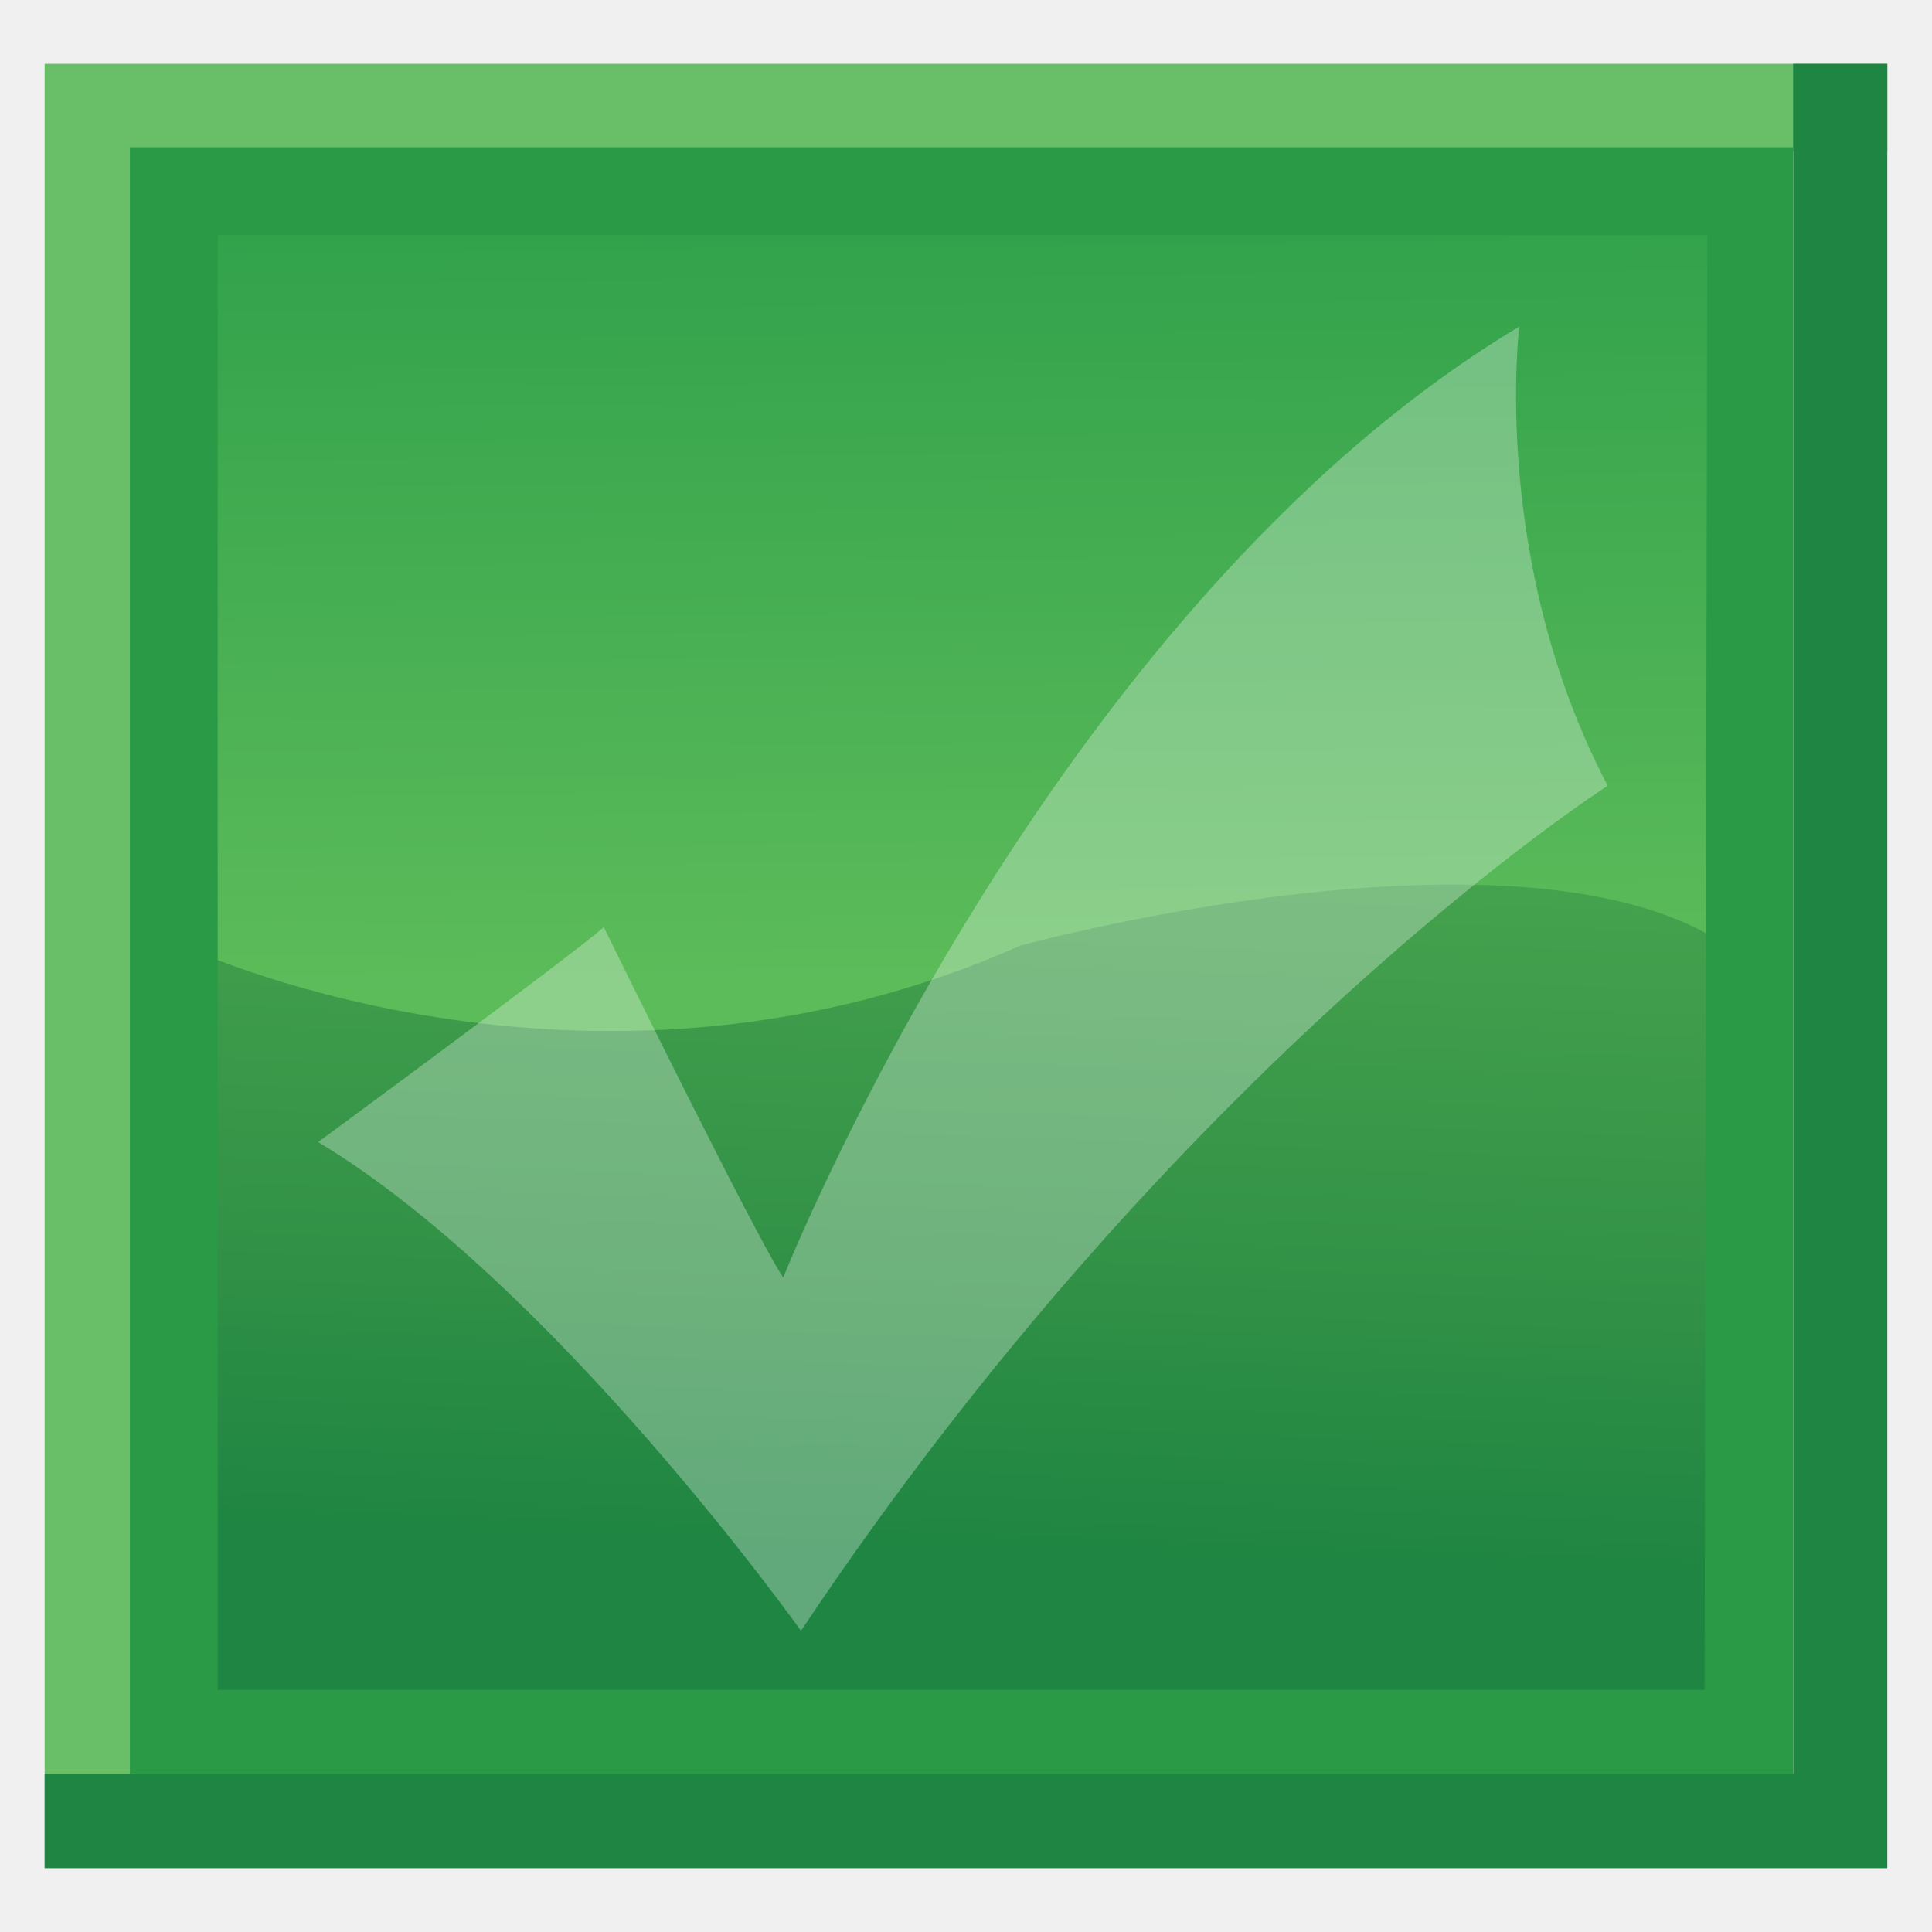
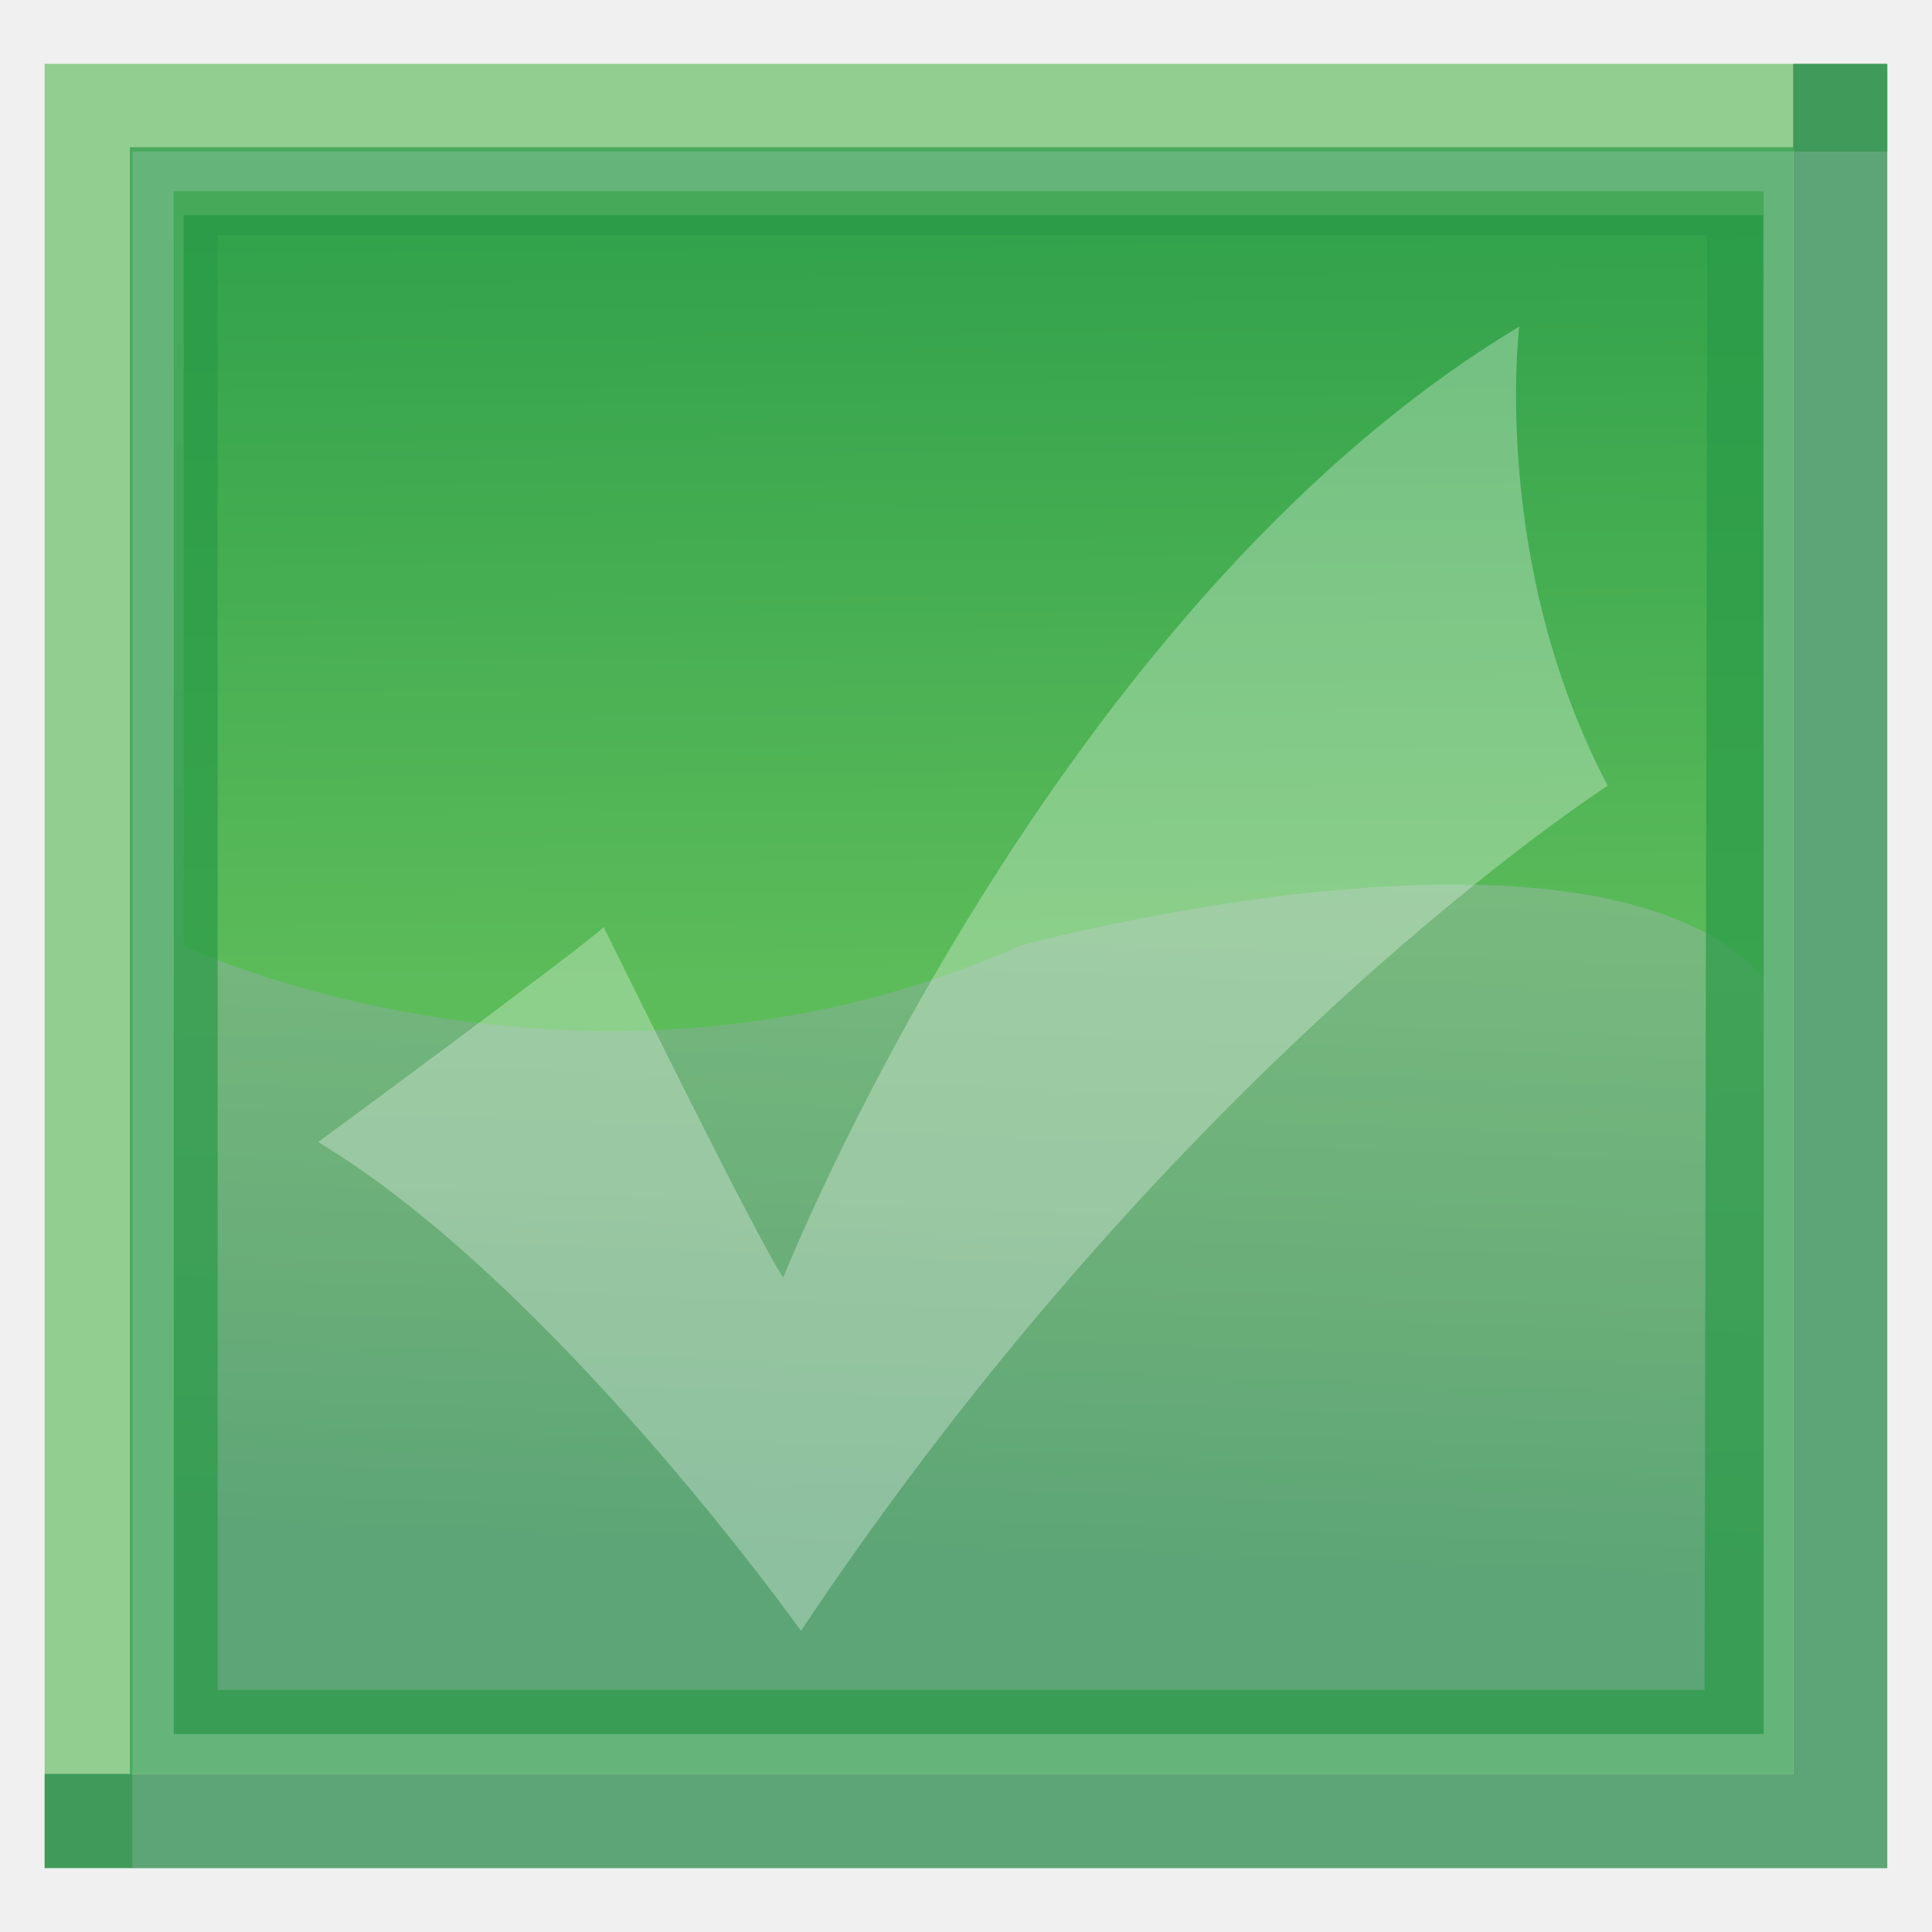
<svg xmlns="http://www.w3.org/2000/svg" version="1.1" id="Layer_1" x="0px" y="0px" width="70px" height="70px" viewBox="0 0 70 70" enable-background="new 0 0 70 70" xml:space="preserve">
-   <polygon fill="#68BF67" points="1.618,67.671 1.618,2.312 68.382,2.312 68.382,5.488 4.794,5.488 4.794,67.671 " />
-   <polygon fill="#1E8542" points="1.618,67.688 1.618,64.273 64.969,64.273 64.969,2.312 68.38,2.312 68.38,67.688 " />
-   <linearGradient id="SVGID_1_" gradientUnits="userSpaceOnUse" x1="212.32" y1="-537.346" x2="214.086" y2="-488.597" gradientTransform="matrix(1 0 0 -1 -178 -481)">
+   <polygon opacity="0.7" fill="#68BF67" points="1.618,67.671 1.618,2.312 68.382,2.312 68.382,5.488 4.794,5.488 4.794,67.671 " />
+   <polygon opacity="0.7" fill="#1E8542" points="1.618,67.688 1.618,64.273 64.969,64.273 64.969,2.312 68.38,2.312 68.38,67.688 " />
+   <linearGradient id="SVGID_1_" gradientUnits="userSpaceOnUse" x1="212.321" y1="1149.345" x2="214.087" y2="1100.596" gradientTransform="matrix(1 0 0 1 -178 -1093)">
    <stop offset="0" style="stop-color:#1E8542" />
    <stop offset="0.212" style="stop-color:#319146" />
    <stop offset="0.721" style="stop-color:#52AD53" />
    <stop offset="1" style="stop-color:#5DBC5A" />
  </linearGradient>
-   <rect x="6.296" y="6.927" fill="url(#SVGID_1_)" width="57.604" height="55.896" />
-   <linearGradient id="SVGID_2_" gradientUnits="userSpaceOnUse" x1="213.424" y1="-516.949" x2="213.071" y2="-483.036" gradientTransform="matrix(1 0 0 -1 -178 -481)">
+   <rect x="6.296" y="6.927" opacity="0.7" fill="url(#SVGID_1_)" width="57.604" height="55.896" />
+   <linearGradient id="SVGID_2_" gradientUnits="userSpaceOnUse" x1="213.424" y1="1128.949" x2="213.071" y2="1095.037" gradientTransform="matrix(1 0 0 1 -178 -1093)">
    <stop offset="0" style="stop-color:#5DBC5A" />
    <stop offset="1" style="stop-color:#289C48" />
  </linearGradient>
  <path fill="url(#SVGID_2_)" d="M63.882,7.789L6.656,7.793v26.484c0.809,0.375,15.095,6.747,30.31-0.014  c0,0,20.716-5.666,26.917,1.131L63.882,7.789L63.882,7.789z" />
-   <path opacity="0.3" fill="#FFFFFF" d="M11.526,41.379c0,0,9.28-6.824,10.349-7.787c0,0,5.546,11.309,6.504,12.695  c0,0,9.6-24.215,26.668-34.455c0,0-1.066,8.498,3.203,16.639c0,0-15.357,9.816-29.229,30.616  C29.021,59.088,20.06,46.502,11.526,41.379z" />
-   <path fill="#2A9A47" d="M4.706,64.273V5.334h60.26v58.939H4.706z M61.76,61.229l0.096-52.71H7.887v52.71h54.416H61.76z" />
+   <path opacity="0.3" fill="#FFFFFF" enable-background="new    " d="M11.526,41.379c0,0,9.28-6.824,10.349-7.787  c0,0,5.546,11.309,6.504,12.695c0,0,9.6-24.215,26.668-34.455c0,0-1.066,8.498,3.203,16.639c0,0-15.357,9.816-29.229,30.616  C29.021,59.088,20.06,46.502,11.526,41.379z" />
+   <path opacity="0.7" fill="#2A9A47" d="M4.706,64.273V5.334h60.26v58.939H4.706z M61.76,61.229l0.096-52.709H7.887v52.709h54.416  H61.76z" />
</svg>
